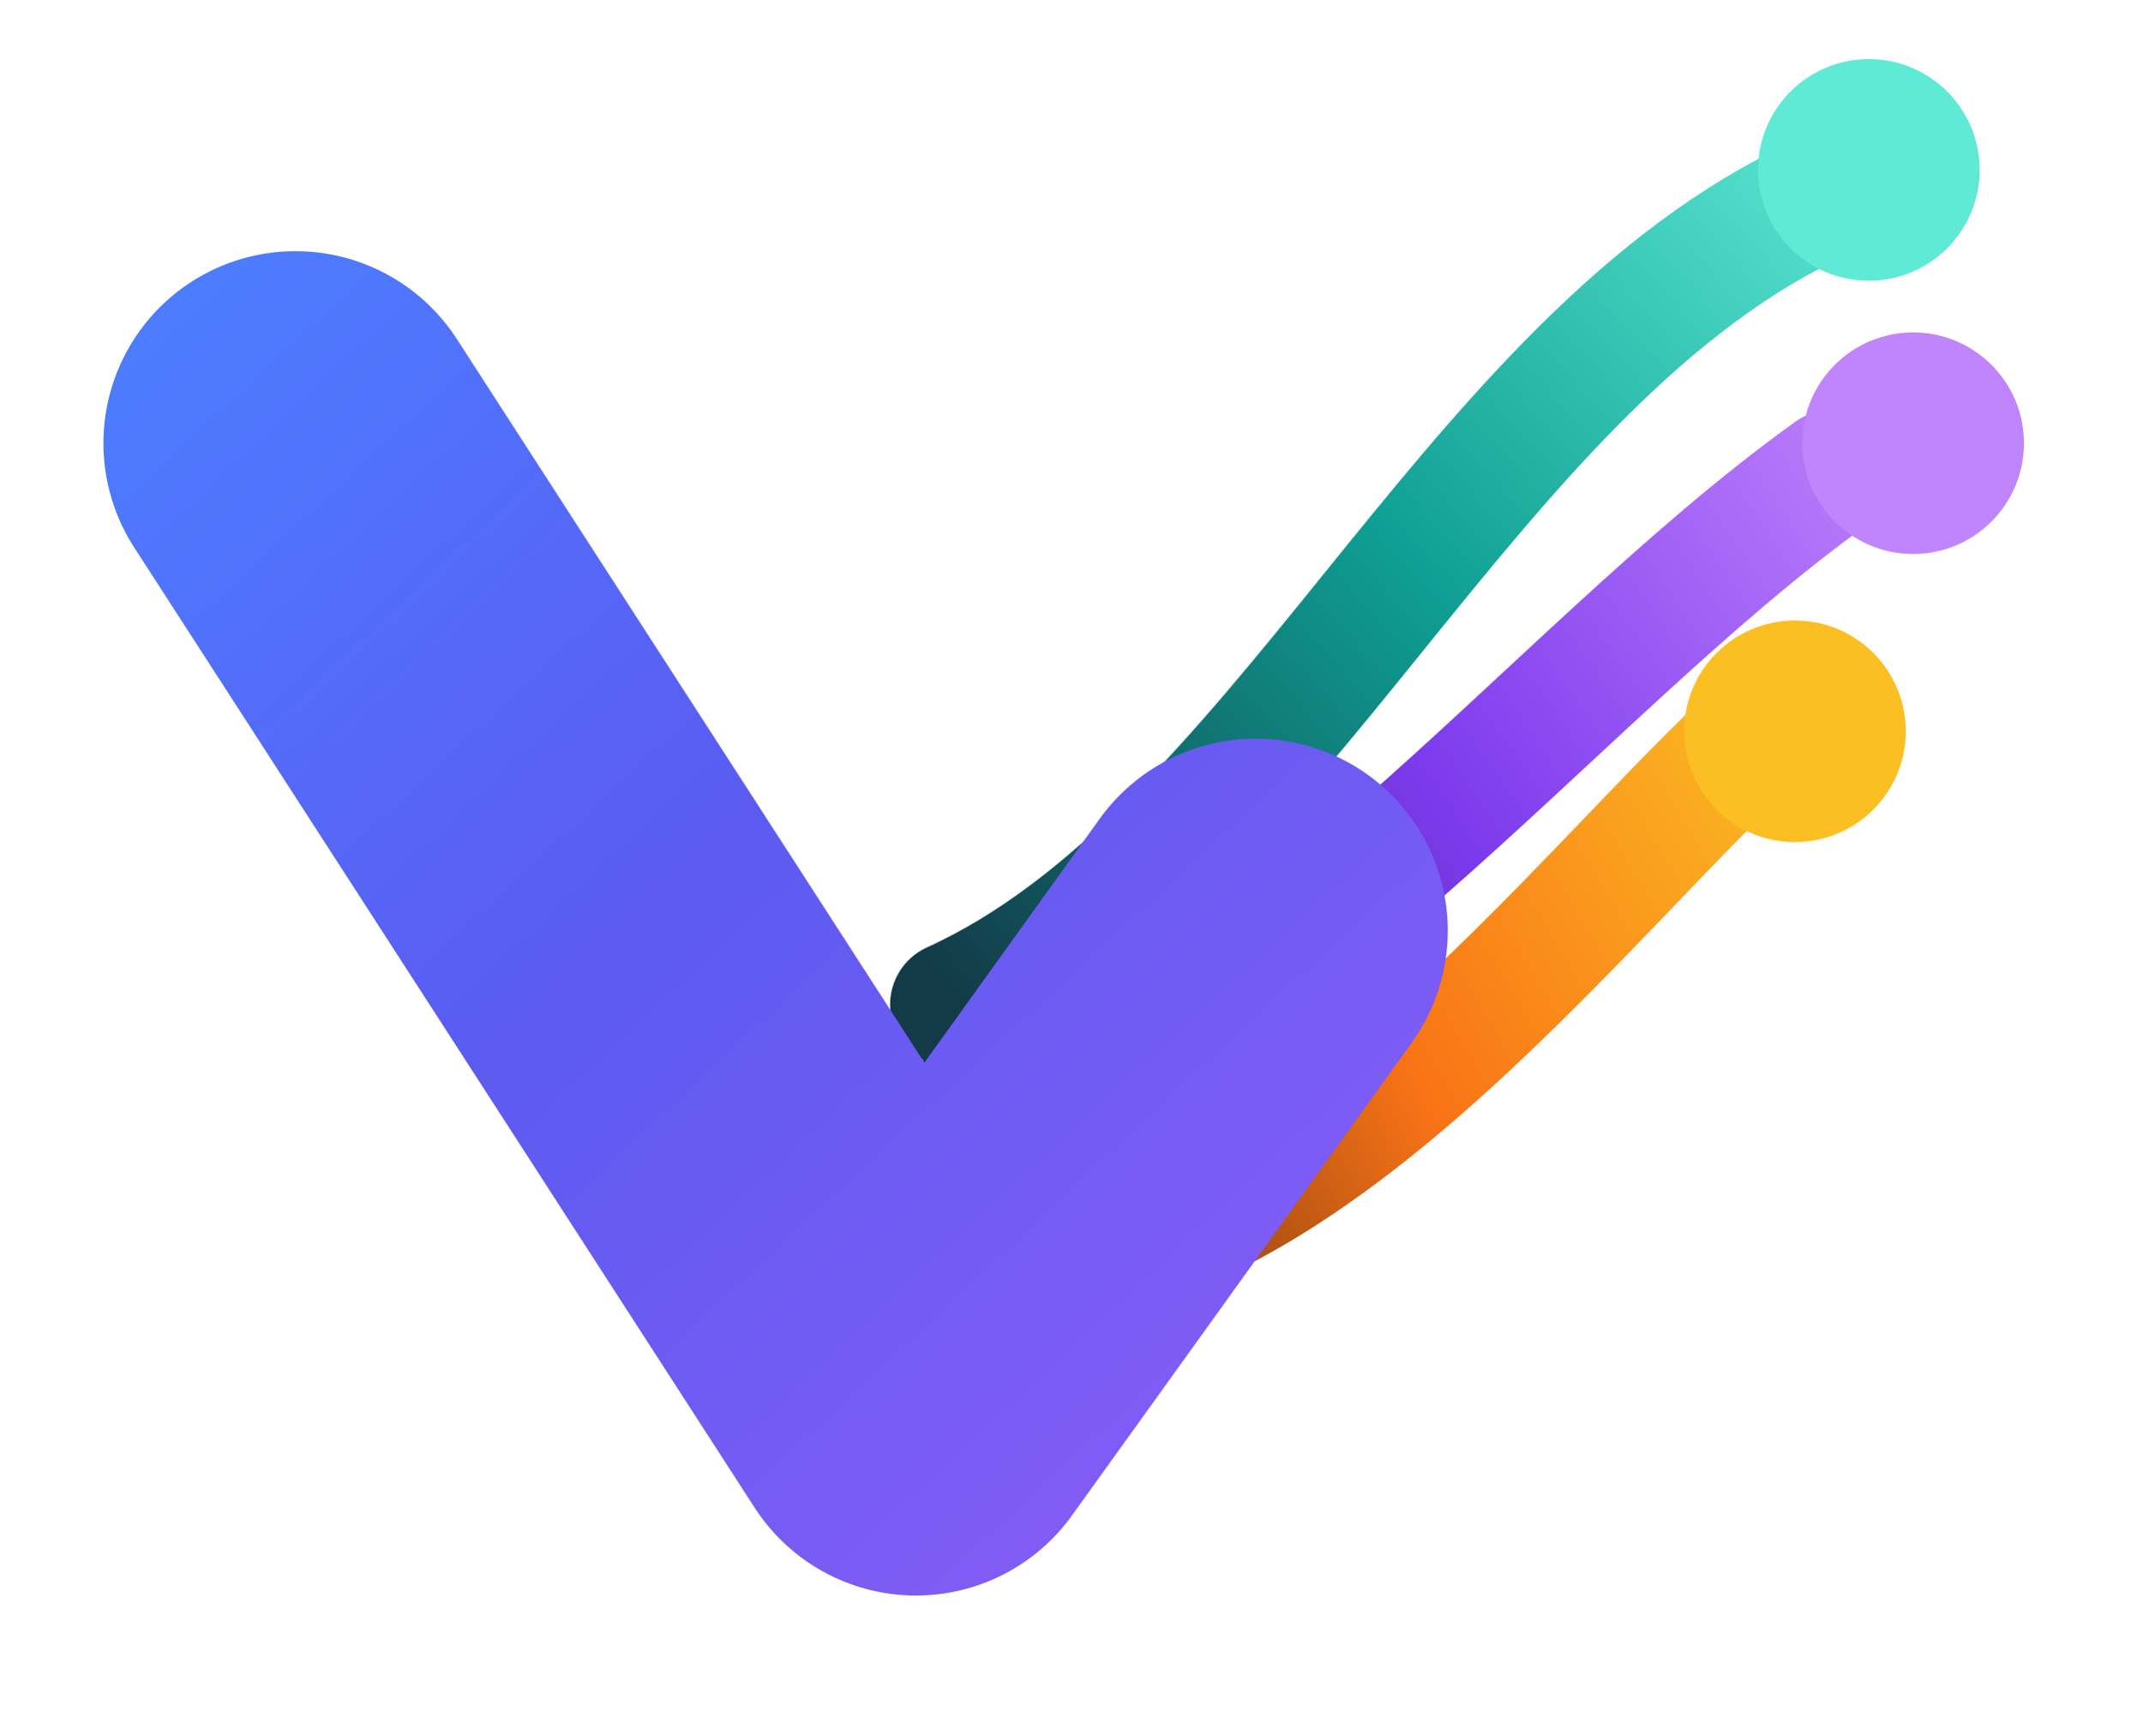
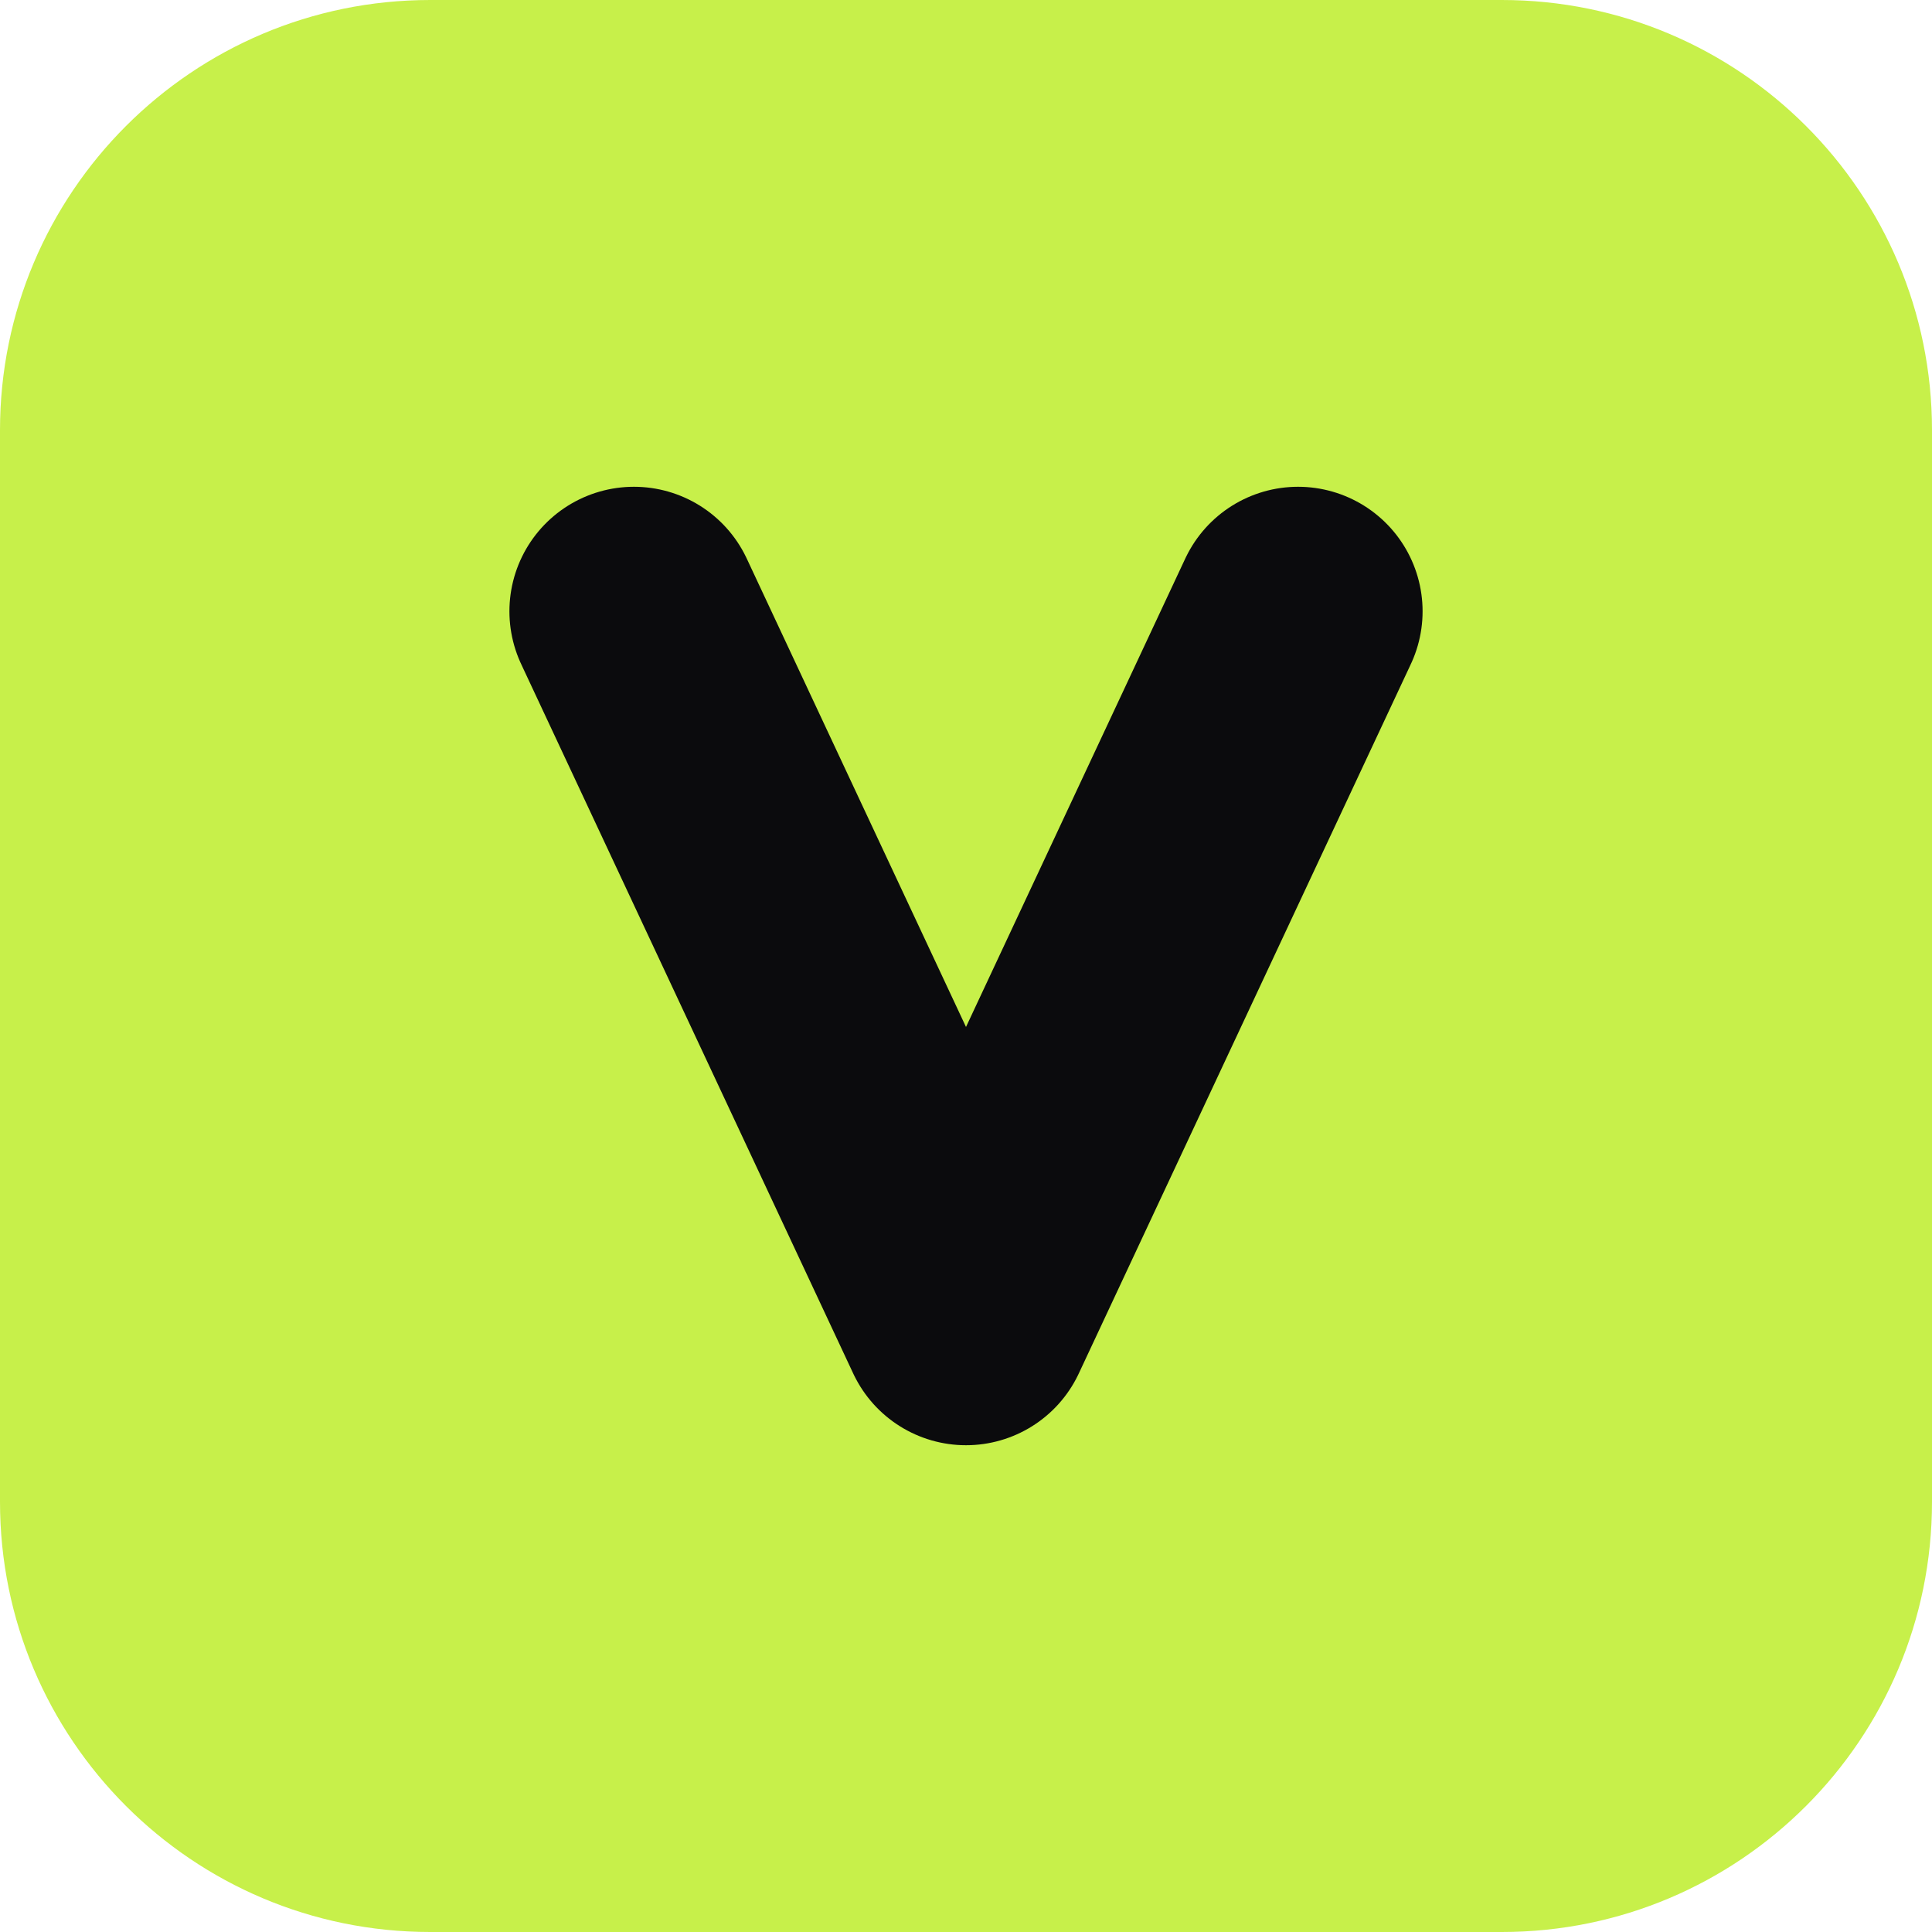
- <svg xmlns="http://www.w3.org/2000/svg" width="580" height="470" viewBox="360 220 580 470" role="img" aria-label="Vector">
-   <defs>
-     <linearGradient id="vArm" x1="404" y1="300" x2="720" y2="640" gradientUnits="userSpaceOnUse">
-       <stop offset="0" stop-color="#4C7DFF" />
-       <stop offset="0.45" stop-color="#5B5BF0" />
-       <stop offset="1" stop-color="#8B5CF6" />
-     </linearGradient>
-     <linearGradient id="lineTeal" x1="618" y1="492" x2="872" y2="262" gradientUnits="userSpaceOnUse">
-       <stop offset="0" stop-color="#123A47" />
-       <stop offset="0.5" stop-color="#0F9E93" />
-       <stop offset="1" stop-color="#5EEAD4" />
-     </linearGradient>
-     <linearGradient id="lineViolet" x1="612" y1="524" x2="882" y2="340" gradientUnits="userSpaceOnUse">
-       <stop offset="0" stop-color="#2A1E5C" />
-       <stop offset="0.5" stop-color="#7C3AED" />
-       <stop offset="1" stop-color="#C084FC" />
-     </linearGradient>
-     <linearGradient id="lineAmber" x1="606" y1="558" x2="852" y2="418" gradientUnits="userSpaceOnUse">
-       <stop offset="0" stop-color="#4A2410" />
-       <stop offset="0.5" stop-color="#F97316" />
-       <stop offset="1" stop-color="#FBBF24" />
-     </linearGradient>
-   </defs>
-   <g fill="none" stroke-linecap="round" stroke-width="34">
-     <path d="M 618 492 C 706 452 756 322 848 276" stroke="url(#lineTeal)" />
-     <path d="M 612 524 C 704 506 778 404 856 348" stroke="url(#lineViolet)" />
-     <path d="M 606 558 C 692 586 776 476 830 424" stroke="url(#lineAmber)" />
-   </g>
-   <g>
-     <circle cx="866" cy="266" r="30" fill="#5EEAD4" />
-     <circle cx="878" cy="340" r="30" fill="#C084FC" />
-     <circle cx="846" cy="418" r="30" fill="#FBBF24" />
-   </g>
-   <path d="M 440 340 L 608 600 L 700 472" fill="none" stroke="url(#vArm)" stroke-width="104" stroke-linecap="round" stroke-linejoin="round" />
+ <svg xmlns="http://www.w3.org/2000/svg" width="1024" height="1024" viewBox="0 0 1024 1024" role="img" aria-label="Vector">
+   <rect width="1024" height="1024" rx="228" fill="#C7F04A" />
+   <path d="M336 324 L512 700 L688 324" fill="none" stroke="#0B0B0D" stroke-width="132" stroke-linecap="round" stroke-linejoin="round" />
</svg>
